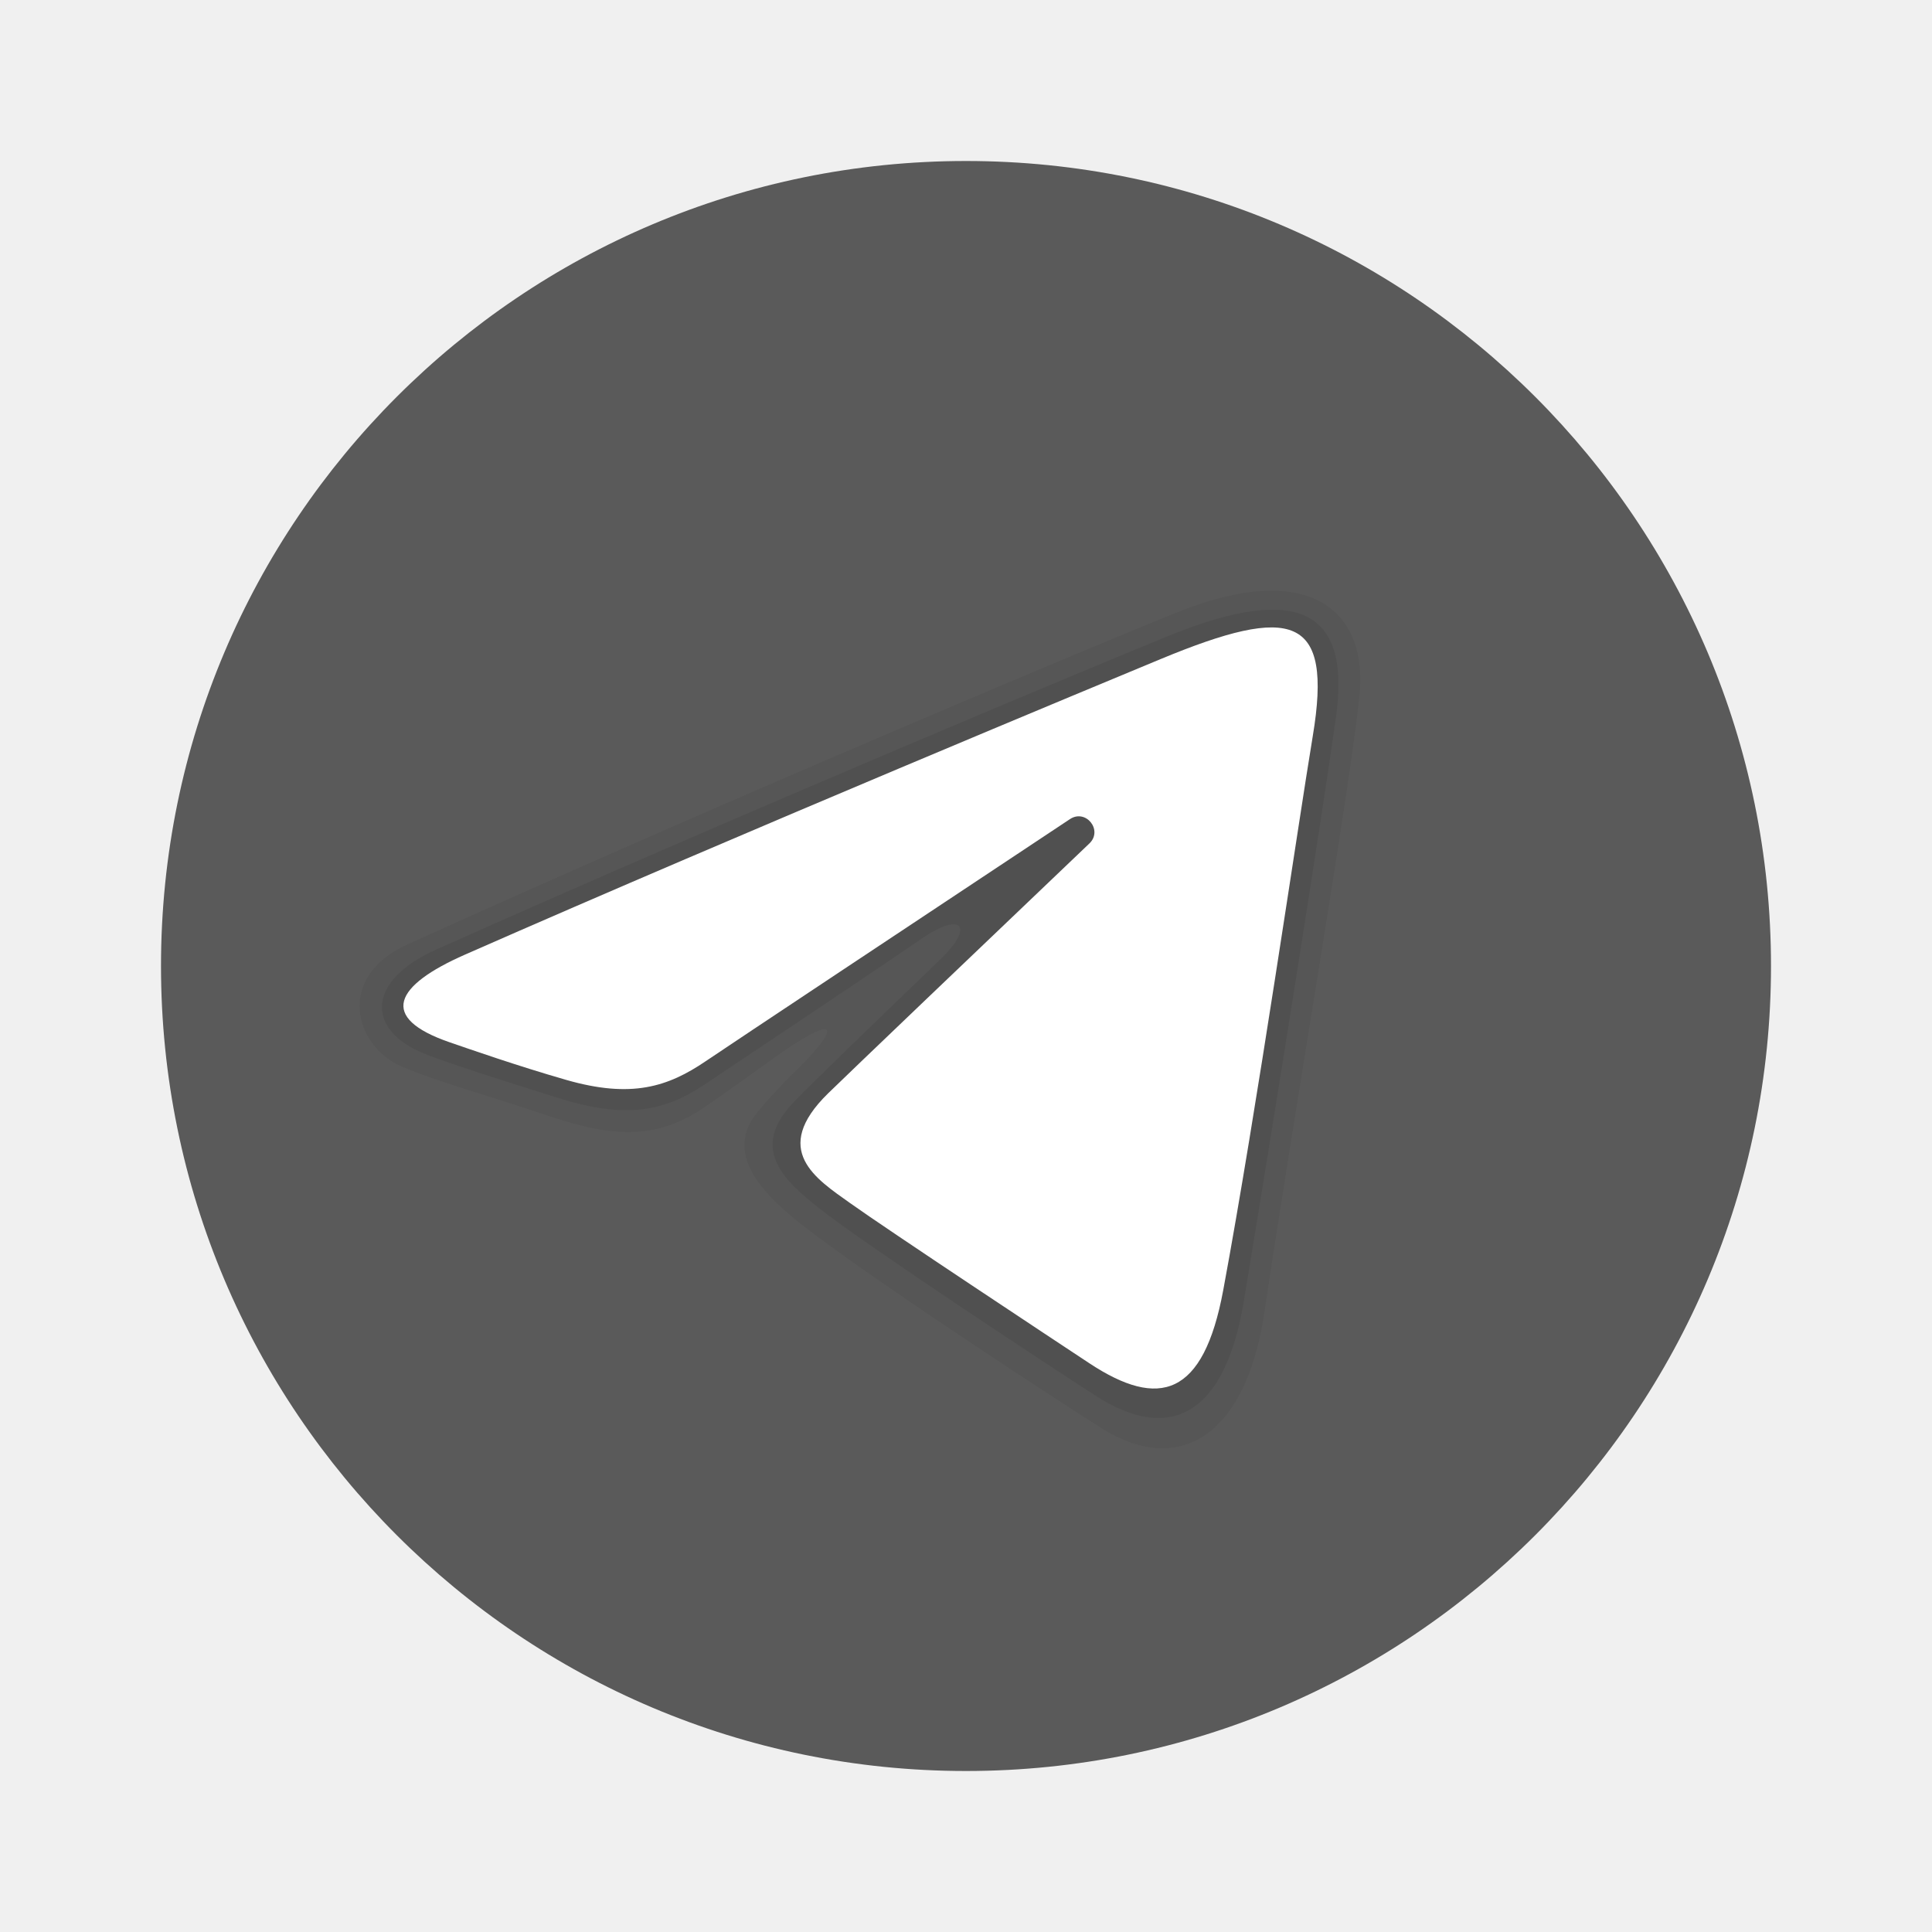
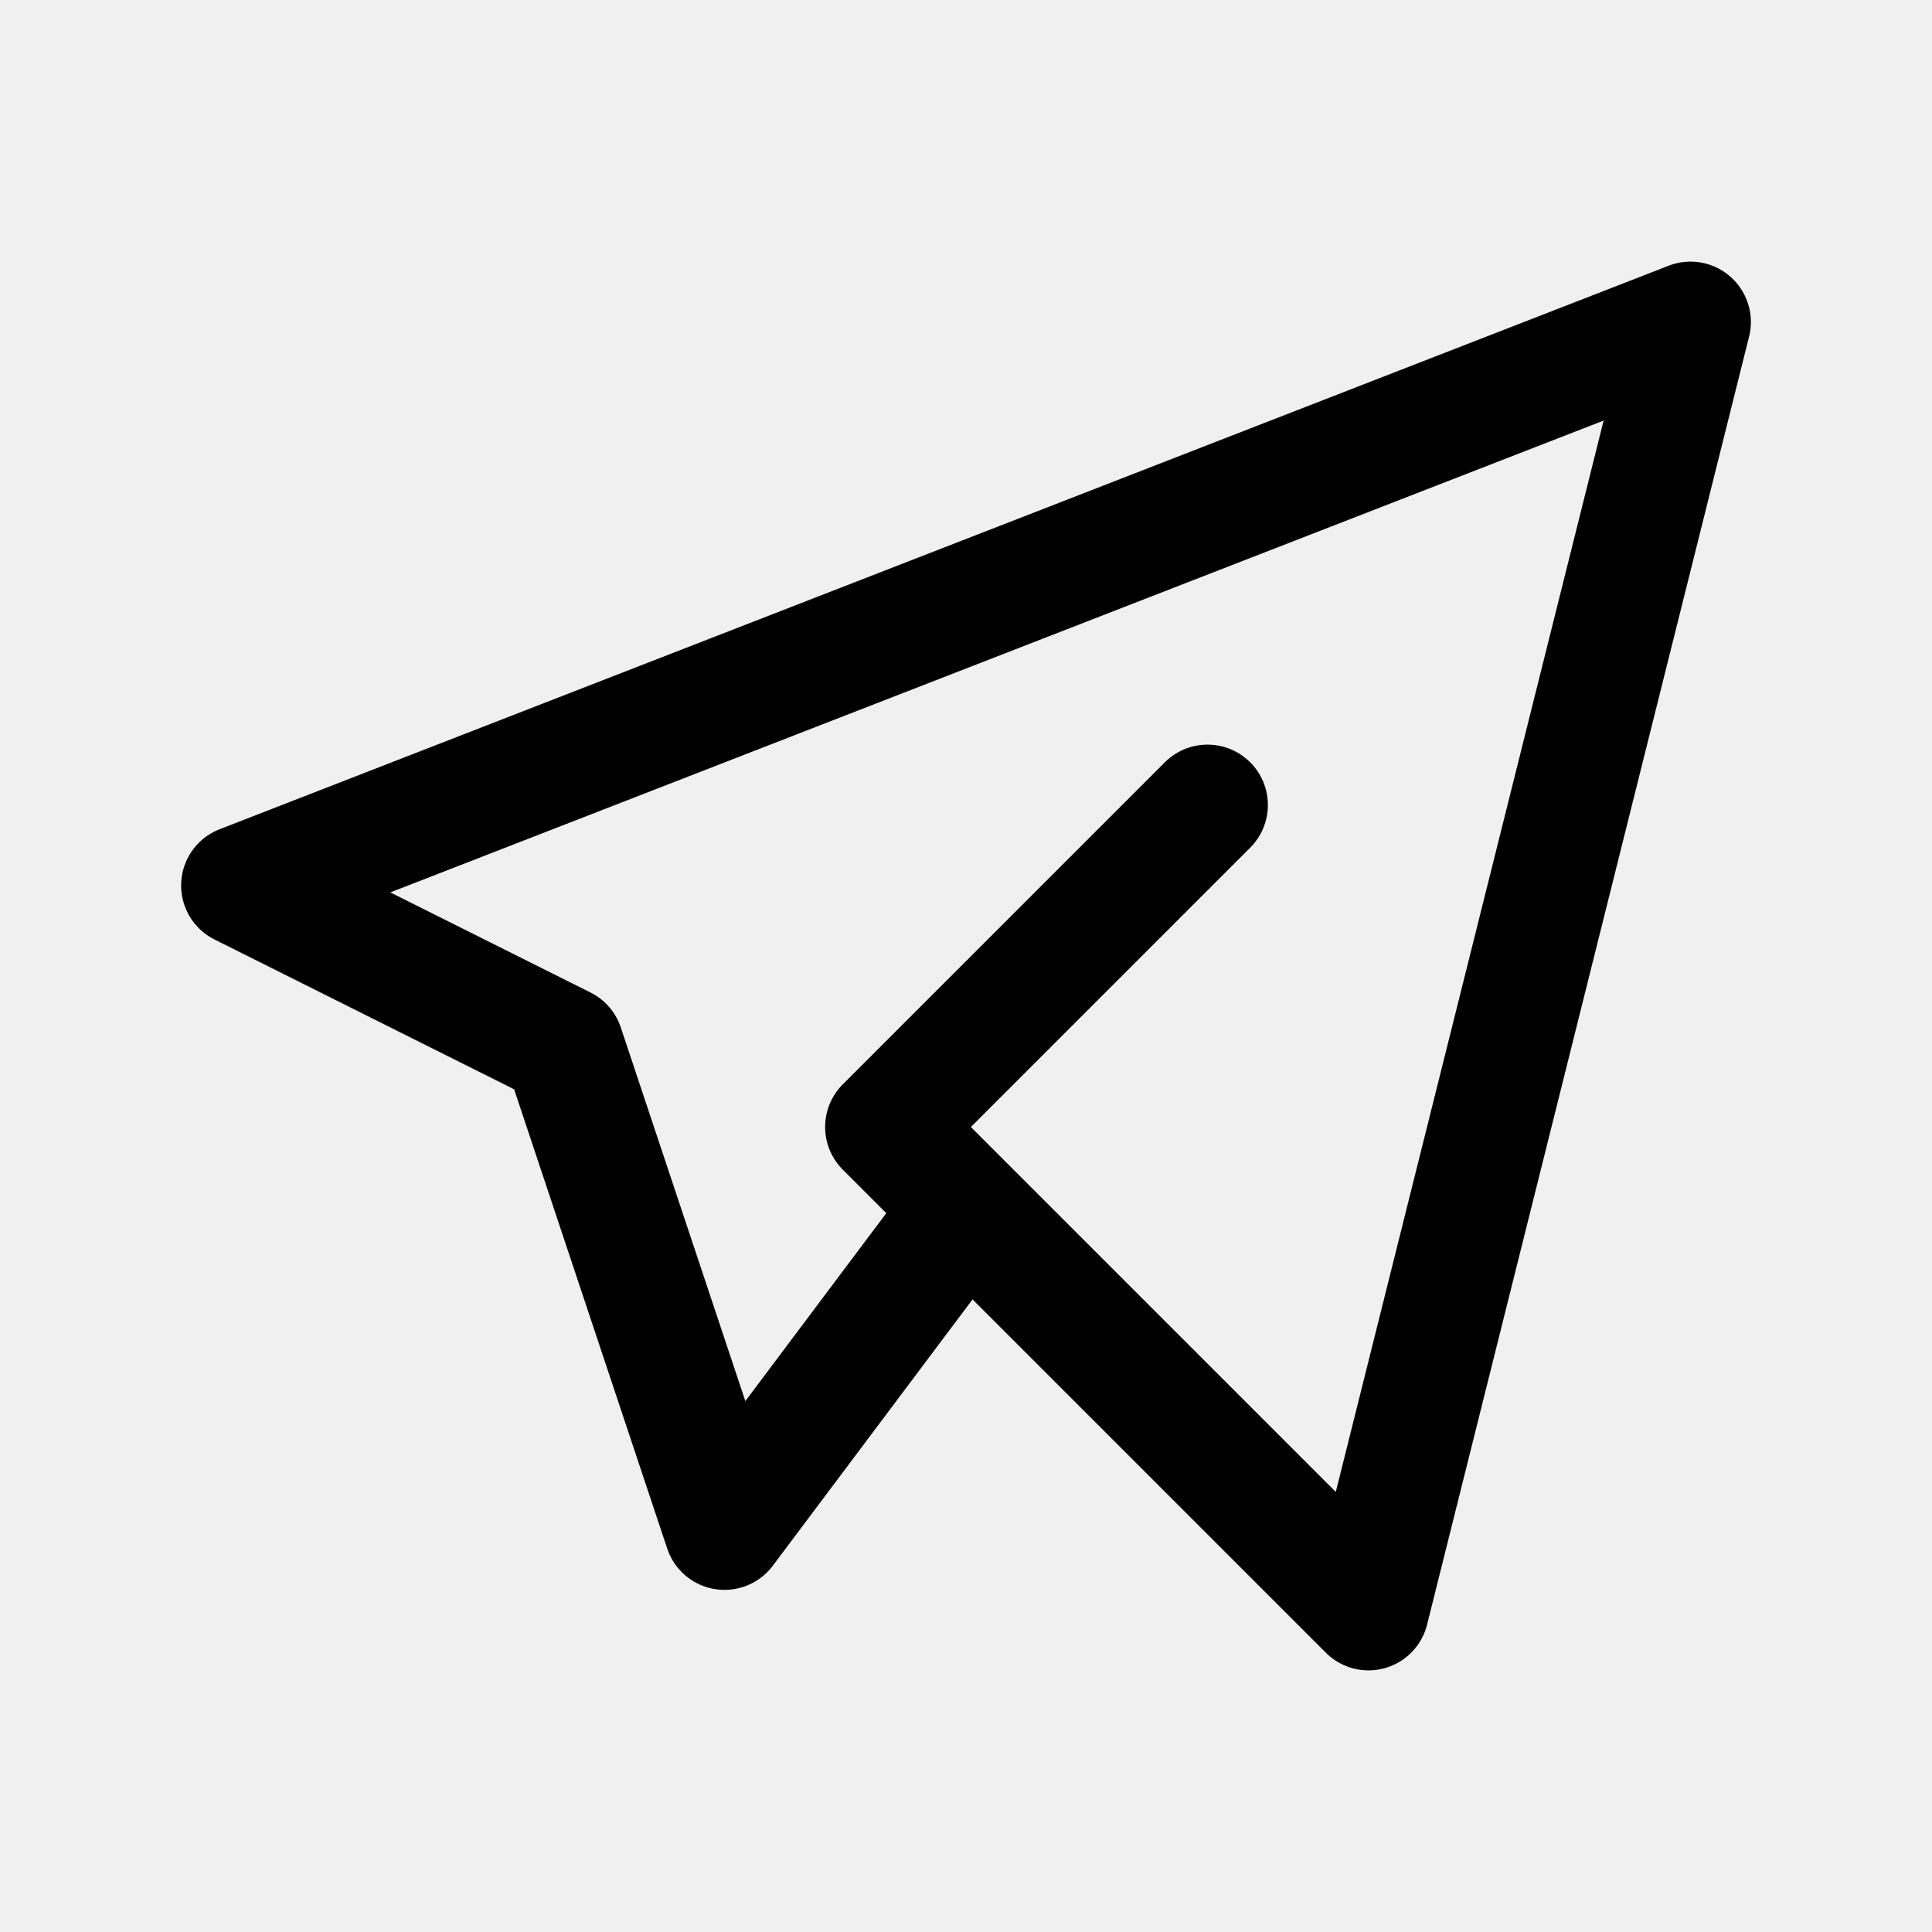
- <svg xmlns="http://www.w3.org/2000/svg" viewBox="0 0 48 48" width="24px" height="24px">
-   <linearGradient id="BiF7D16UlC0RZ_VqXJHnXa" x1="9.858" x2="38.142" y1="9.858" y2="38.142" gradientUnits="userSpaceOnUse">
-     <stop offset="0" stopColor="#33bef0" />
-     <stop offset="1" stopColor="#0a85d9" />
-   </linearGradient>
-   <path fill="rgb(90, 90, 90)" d="M44,24c0,11.045-8.955,20-20,20S4,35.045,4,24S12.955,4,24,4S44,12.955,44,24z" />
-   <path d="M10.119,23.466c8.155-3.695,17.733-7.704,19.208-8.284c3.252-1.279,4.67,0.028,4.448,2.113 c-0.273,2.555-1.567,9.99-2.363,15.317c-0.466,3.117-2.154,4.072-4.059,2.863c-1.445-0.917-6.413-4.17-7.72-5.282 c-0.891-0.758-1.512-1.608-0.88-2.474c0.185-0.253,0.658-0.763,0.921-1.017c1.319-1.278,1.141-1.553-0.454-0.412 c-0.19,0.136-1.292,0.935-1.745,1.237c-1.11,0.74-2.131,0.78-3.862,0.192c-1.416-0.481-2.776-0.852-3.634-1.223 C8.794,25.983,8.34,24.272,10.119,23.466z" opacity=".05" />
-   <path d="M10.836,23.591c7.572-3.385,16.884-7.264,18.246-7.813c3.264-1.318,4.465-0.536,4.114,2.011 c-0.326,2.358-1.483,9.654-2.294,14.545c-0.478,2.879-1.874,3.513-3.692,2.337c-1.139-0.734-5.723-3.754-6.835-4.633 c-0.86-0.679-1.751-1.463-0.71-2.598c0.348-0.379,2.27-2.234,3.707-3.614c0.833-0.801,0.536-1.196-0.469-0.508 c-1.843,1.263-4.858,3.262-5.396,3.625c-1.025,0.69-1.988,0.856-3.664,0.329c-1.321-0.416-2.597-0.819-3.262-1.078 C9.095,25.618,9.075,24.378,10.836,23.591z" opacity=".07" />
-   <path fill="#fff" d="M11.553,23.717c6.99-3.075,16.035-6.824,17.284-7.343c3.275-1.358,4.28-1.098,3.779,1.91 c-0.36,2.162-1.398,9.319-2.226,13.774c-0.491,2.642-1.593,2.955-3.325,1.812c-0.833-0.55-5.038-3.331-5.951-3.984 c-0.833-0.595-1.982-1.311-0.541-2.721c0.513-0.502,3.874-3.712,6.493-6.21c0.343-0.328-0.088-0.867-0.484-0.604 c-3.53,2.341-8.424,5.59-9.047,6.013c-0.941,0.639-1.845,0.932-3.467,0.466c-1.226-0.352-2.423-0.772-2.889-0.932 C9.384,25.282,9.81,24.484,11.553,23.717z" />
+ <svg xmlns="http://www.w3.org/2000/svg" class="icon icon-tabler icon-tabler-brand-telegram" width="24" height="24" viewBox="0 0 24 24" stroke-width="1.5" stroke="#000" fill="none" stroke-linecap="round" stroke-linejoin="round">
+   <path stroke="none" d="M0 0h24v24H0z" />
+   <path d="M15 10l-4 4l6 6l4 -16l-18 7l4 2l2 6l3 -4" />
</svg>
